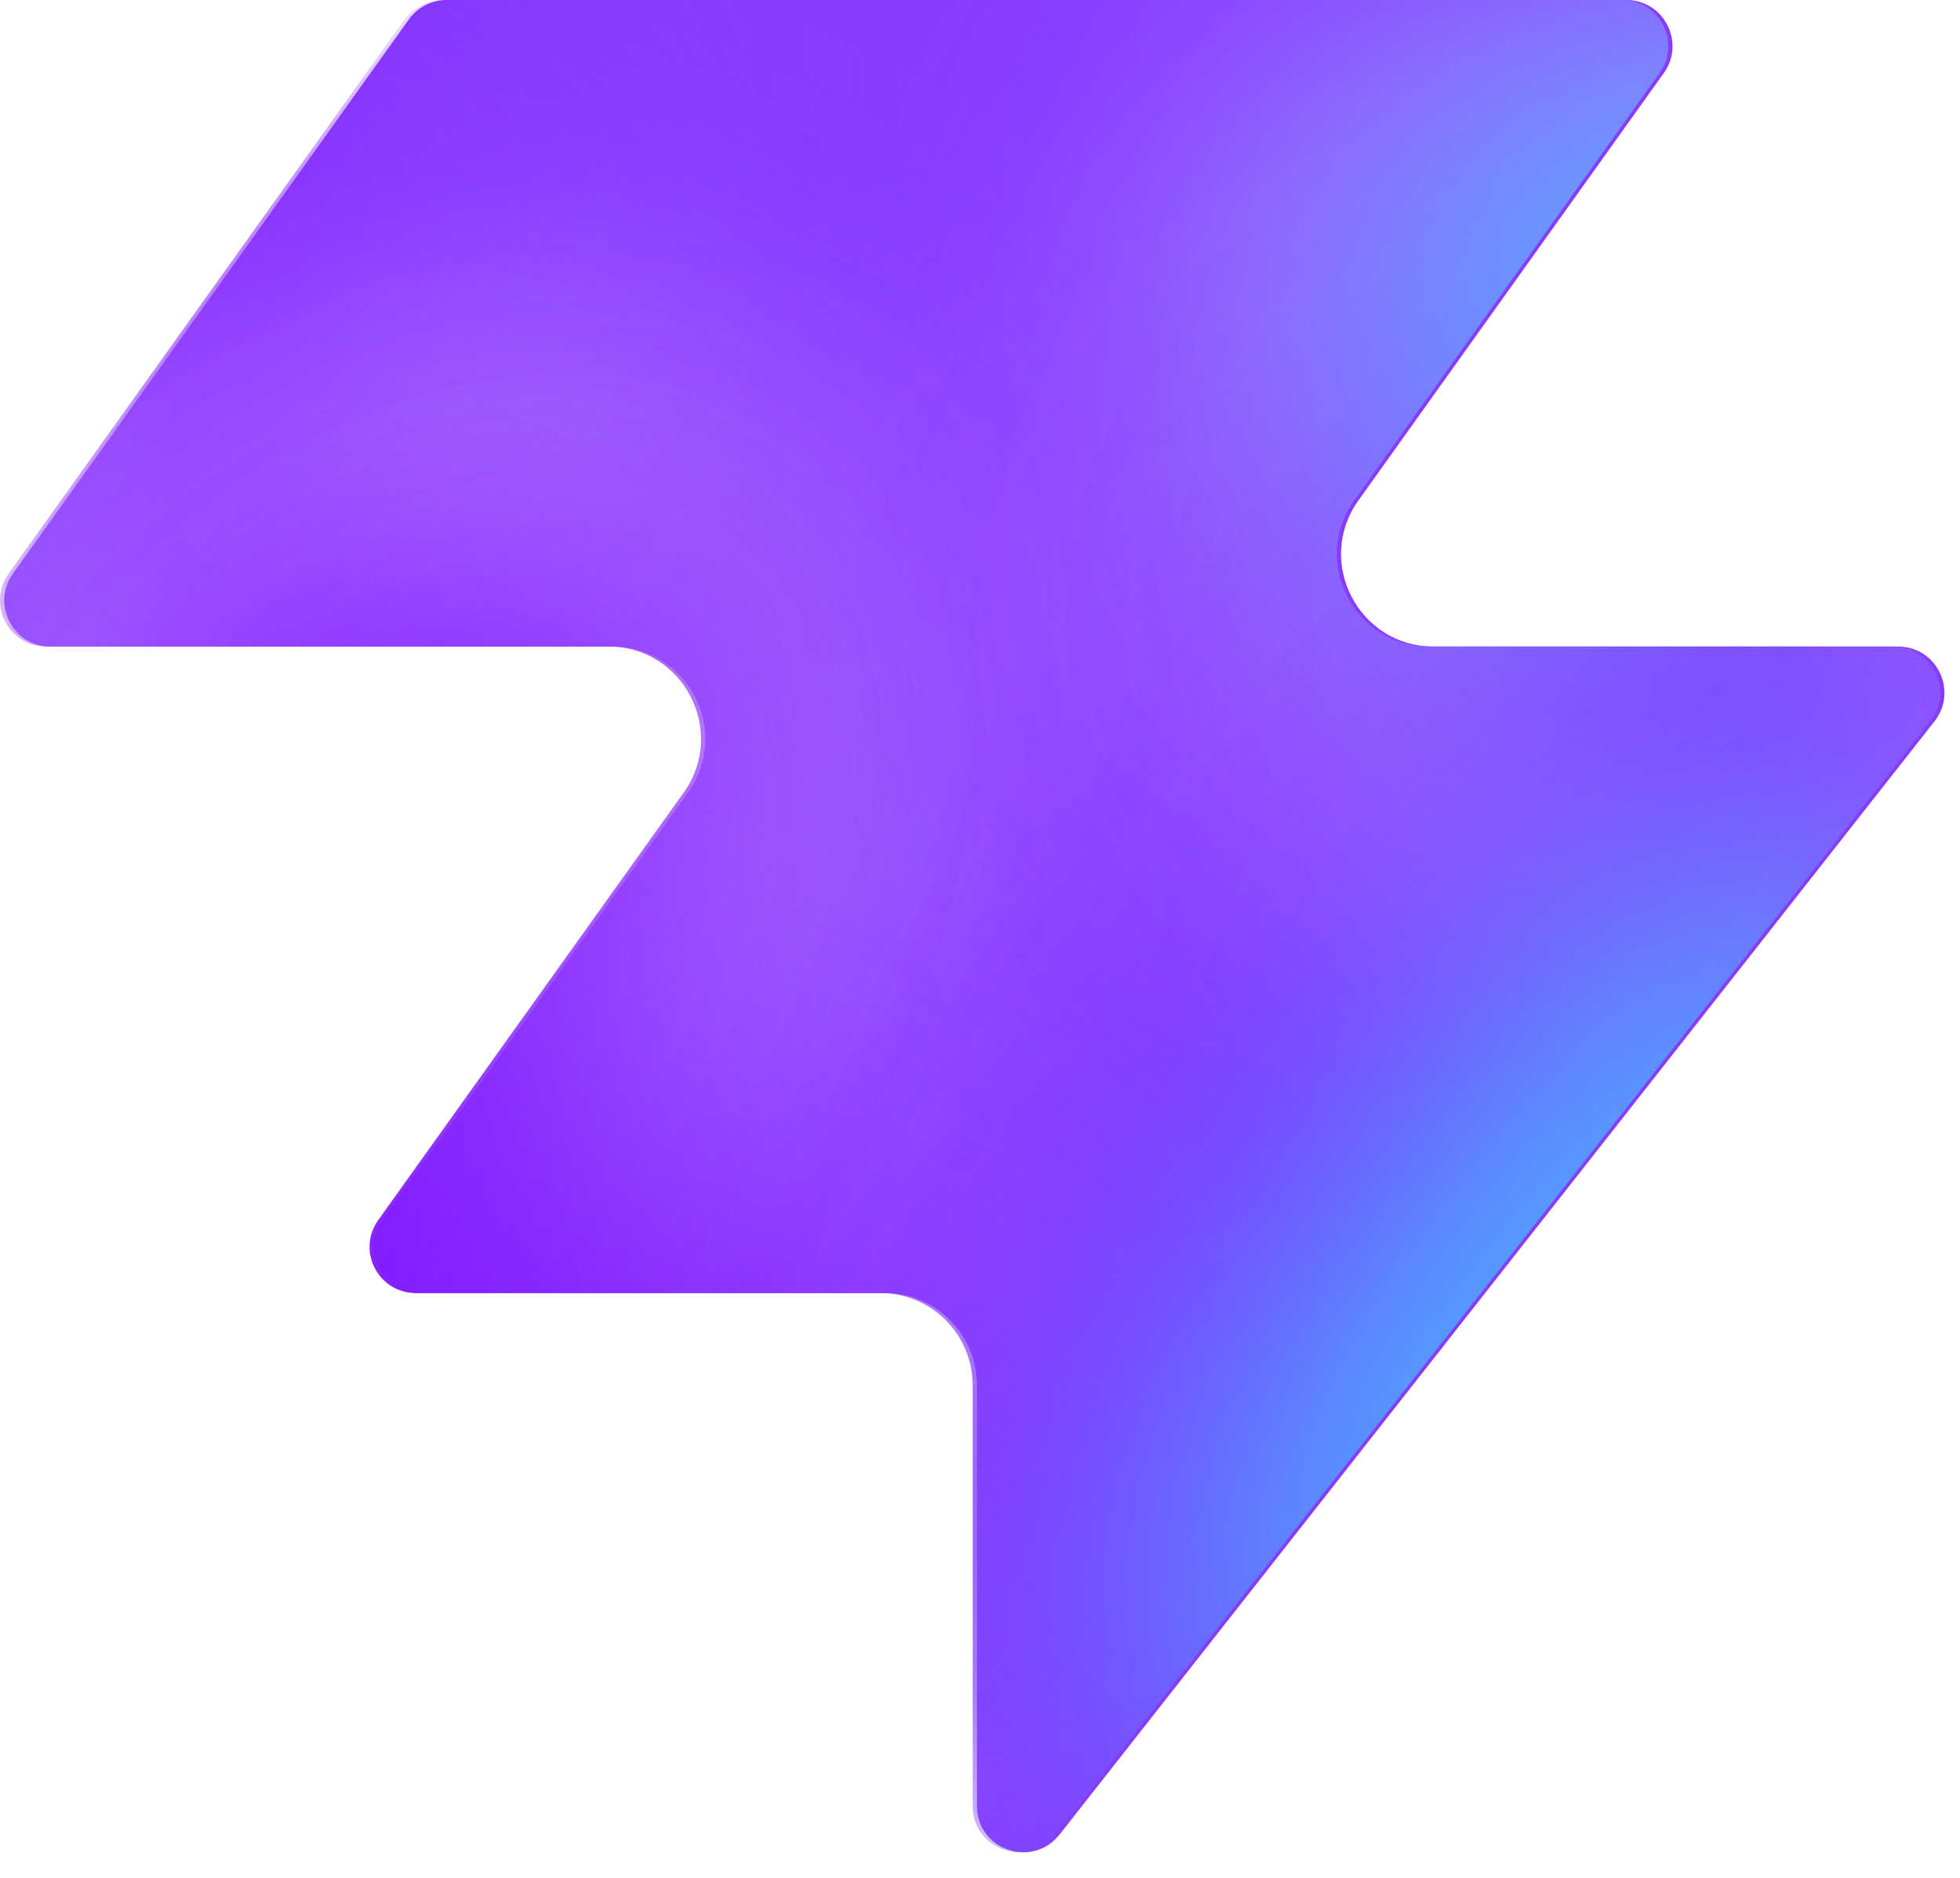
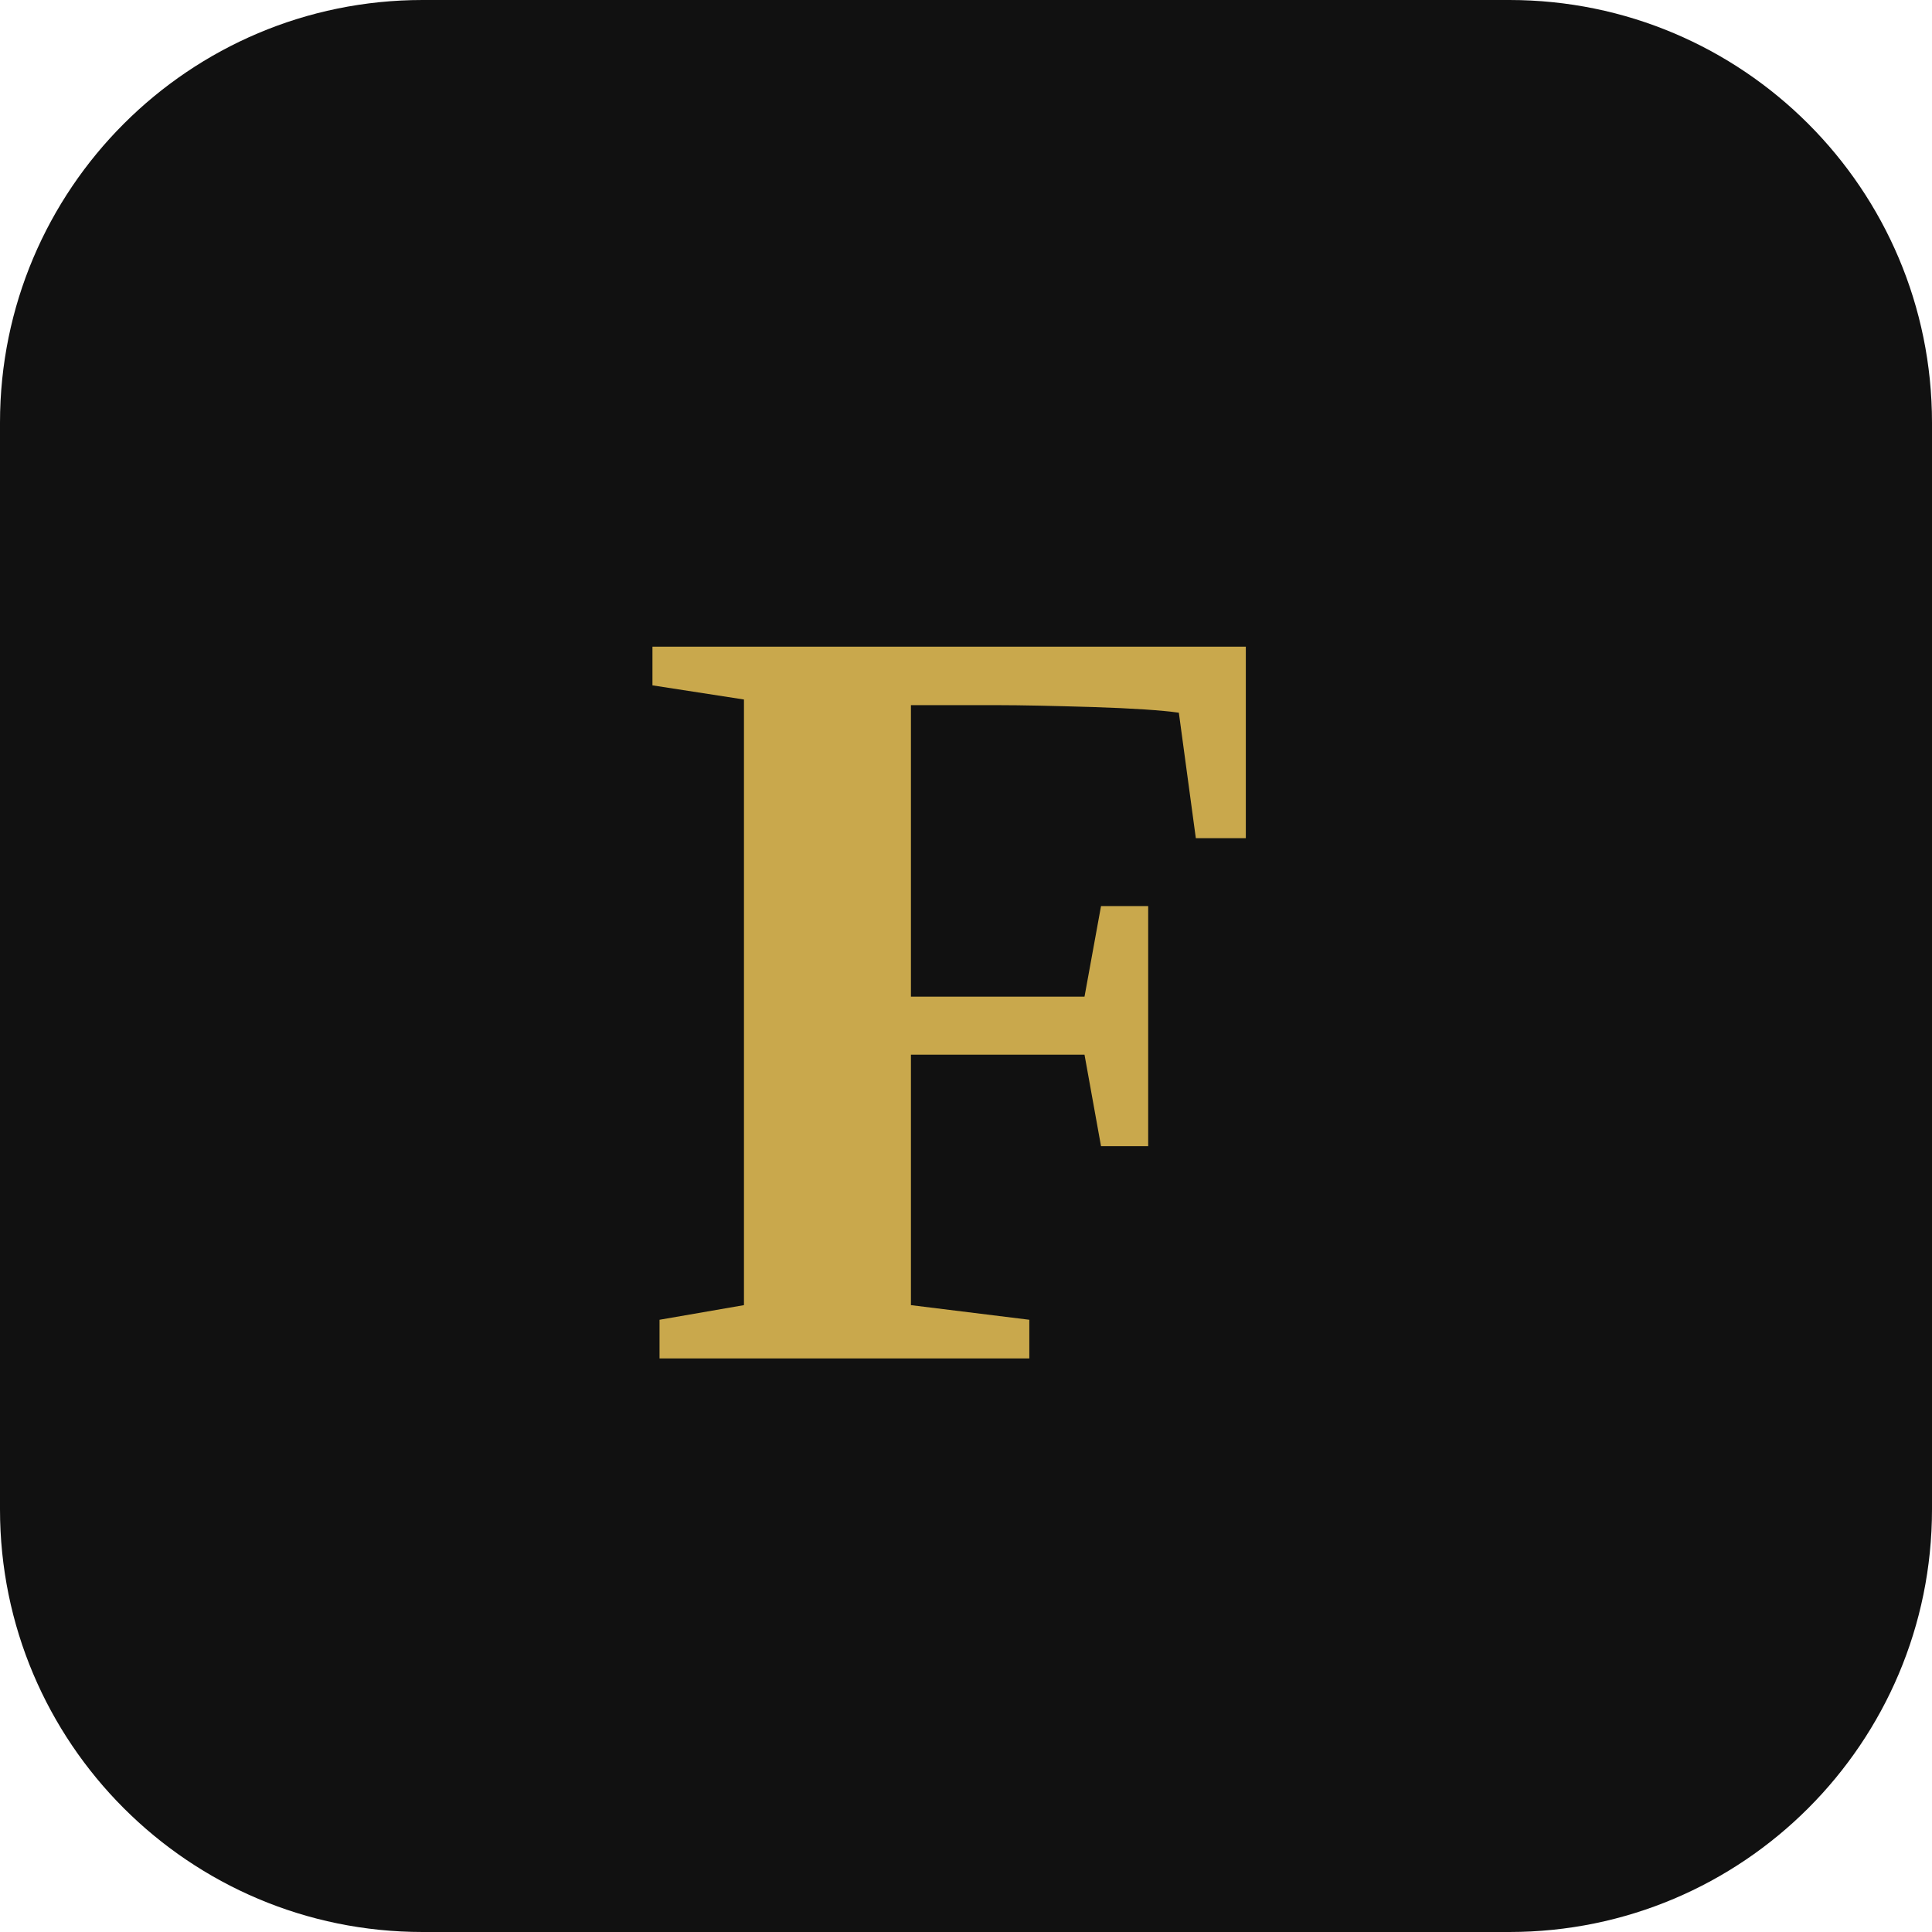
- <svg xmlns="http://www.w3.org/2000/svg" width="48" height="46" fill="none" viewBox="0 0 48 46">
-   <path fill="#863bff" d="M25.946 44.938c-.664.845-2.021.375-2.021-.698V33.937a2.26 2.26 0 0 0-2.262-2.262H10.287c-.92 0-1.456-1.04-.92-1.788l7.48-10.471c1.07-1.497 0-3.578-1.842-3.578H1.237c-.92 0-1.456-1.04-.92-1.788L10.013.474c.214-.297.556-.474.92-.474h28.894c.92 0 1.456 1.04.92 1.788l-7.48 10.471c-1.07 1.498 0 3.579 1.842 3.579h11.377c.943 0 1.473 1.088.89 1.83L25.947 44.94z" style="fill:#863bff;fill:color(display-p3 .525 .23 1);fill-opacity:1" />
-   <mask id="a" width="48" height="46" x="0" y="0" maskUnits="userSpaceOnUse" style="mask-type:alpha">
-     <path fill="#000" d="M25.842 44.938c-.664.844-2.021.375-2.021-.698V33.937a2.26 2.26 0 0 0-2.262-2.262H10.183c-.92 0-1.456-1.04-.92-1.788l7.48-10.471c1.07-1.498 0-3.579-1.842-3.579H1.133c-.92 0-1.456-1.04-.92-1.787L9.91.473c.214-.297.556-.474.92-.474h28.894c.92 0 1.456 1.04.92 1.788l-7.48 10.471c-1.07 1.498 0 3.578 1.842 3.578h11.377c.943 0 1.473 1.088.89 1.832L25.843 44.94z" style="fill:#000;fill-opacity:1" />
-   </mask>
-   <g mask="url(#a)">
-     <g filter="url(#b)">
-       <ellipse cx="5.508" cy="14.704" fill="#ede6ff" rx="5.508" ry="14.704" style="fill:#ede6ff;fill:color(display-p3 .927 .903 1);fill-opacity:1" transform="matrix(.00324 1 1 -.00324 -4.47 31.516)" />
-     </g>
-     <g filter="url(#c)">
-       <ellipse cx="10.399" cy="29.851" fill="#ede6ff" rx="10.399" ry="29.851" style="fill:#ede6ff;fill:color(display-p3 .927 .903 1);fill-opacity:1" transform="matrix(.00324 1 1 -.00324 -39.328 7.883)" />
-     </g>
-     <g filter="url(#d)">
-       <ellipse cx="5.508" cy="30.487" fill="#7e14ff" rx="5.508" ry="30.487" style="fill:#7e14ff;fill:color(display-p3 .492 .077 1);fill-opacity:1" transform="rotate(89.814 -25.913 -14.639)scale(1 -1)" />
-     </g>
-     <g filter="url(#e)">
-       <ellipse cx="5.508" cy="30.599" fill="#7e14ff" rx="5.508" ry="30.599" style="fill:#7e14ff;fill:color(display-p3 .492 .077 1);fill-opacity:1" transform="rotate(89.814 -32.644 -3.334)scale(1 -1)" />
-     </g>
-     <g filter="url(#f)">
-       <ellipse cx="5.508" cy="30.599" fill="#7e14ff" rx="5.508" ry="30.599" style="fill:#7e14ff;fill:color(display-p3 .492 .077 1);fill-opacity:1" transform="matrix(.00324 1 1 -.00324 -34.34 30.47)" />
-     </g>
-     <g filter="url(#g)">
-       <ellipse cx="14.072" cy="22.078" fill="#ede6ff" rx="14.072" ry="22.078" style="fill:#ede6ff;fill:color(display-p3 .927 .903 1);fill-opacity:1" transform="rotate(93.35 24.506 48.493)scale(-1 1)" />
-     </g>
-     <g filter="url(#h)">
-       <ellipse cx="3.47" cy="21.501" fill="#7e14ff" rx="3.47" ry="21.501" style="fill:#7e14ff;fill:color(display-p3 .492 .077 1);fill-opacity:1" transform="rotate(89.009 28.708 47.59)scale(-1 1)" />
-     </g>
-     <g filter="url(#i)">
-       <ellipse cx="3.47" cy="21.501" fill="#7e14ff" rx="3.47" ry="21.501" style="fill:#7e14ff;fill:color(display-p3 .492 .077 1);fill-opacity:1" transform="rotate(89.009 28.708 47.59)scale(-1 1)" />
-     </g>
-     <g filter="url(#j)">
-       <ellipse cx=".387" cy="8.972" fill="#7e14ff" rx="4.407" ry="29.108" style="fill:#7e14ff;fill:color(display-p3 .492 .077 1);fill-opacity:1" transform="rotate(39.51 .387 8.972)" />
-     </g>
-     <g filter="url(#k)">
-       <ellipse cx="47.523" cy="-6.092" fill="#7e14ff" rx="4.407" ry="29.108" style="fill:#7e14ff;fill:color(display-p3 .492 .077 1);fill-opacity:1" transform="rotate(37.892 47.523 -6.092)" />
-     </g>
-     <g filter="url(#l)">
-       <ellipse cx="41.412" cy="6.333" fill="#47bfff" rx="5.971" ry="9.665" style="fill:#47bfff;fill:color(display-p3 .28 .748 1);fill-opacity:1" transform="rotate(37.892 41.412 6.333)" />
-     </g>
-     <g filter="url(#m)">
-       <ellipse cx="-1.879" cy="38.332" fill="#7e14ff" rx="4.407" ry="29.108" style="fill:#7e14ff;fill:color(display-p3 .492 .077 1);fill-opacity:1" transform="rotate(37.892 -1.88 38.332)" />
-     </g>
-     <g filter="url(#n)">
-       <ellipse cx="-1.879" cy="38.332" fill="#7e14ff" rx="4.407" ry="29.108" style="fill:#7e14ff;fill:color(display-p3 .492 .077 1);fill-opacity:1" transform="rotate(37.892 -1.88 38.332)" />
-     </g>
-     <g filter="url(#o)">
-       <ellipse cx="35.651" cy="29.907" fill="#7e14ff" rx="4.407" ry="29.108" style="fill:#7e14ff;fill:color(display-p3 .492 .077 1);fill-opacity:1" transform="rotate(37.892 35.651 29.907)" />
-     </g>
-     <g filter="url(#p)">
-       <ellipse cx="38.418" cy="32.4" fill="#47bfff" rx="5.971" ry="15.297" style="fill:#47bfff;fill:color(display-p3 .28 .748 1);fill-opacity:1" transform="rotate(37.892 38.418 32.4)" />
-     </g>
-   </g>
-   <defs>
-     <filter id="b" width="60.045" height="41.654" x="-19.77" y="16.149" color-interpolation-filters="sRGB" filterUnits="userSpaceOnUse">
-       <feFlood flood-opacity="0" result="BackgroundImageFix" />
-       <feBlend in="SourceGraphic" in2="BackgroundImageFix" result="shape" />
-       <feGaussianBlur result="effect1_foregroundBlur_2002_17158" stdDeviation="7.659" />
-     </filter>
-     <filter id="c" width="90.34" height="51.437" x="-54.613" y="-7.533" color-interpolation-filters="sRGB" filterUnits="userSpaceOnUse">
-       <feFlood flood-opacity="0" result="BackgroundImageFix" />
-       <feBlend in="SourceGraphic" in2="BackgroundImageFix" result="shape" />
-       <feGaussianBlur result="effect1_foregroundBlur_2002_17158" stdDeviation="7.659" />
-     </filter>
-     <filter id="d" width="79.355" height="29.4" x="-49.64" y="2.03" color-interpolation-filters="sRGB" filterUnits="userSpaceOnUse">
-       <feFlood flood-opacity="0" result="BackgroundImageFix" />
-       <feBlend in="SourceGraphic" in2="BackgroundImageFix" result="shape" />
-       <feGaussianBlur result="effect1_foregroundBlur_2002_17158" stdDeviation="4.596" />
-     </filter>
-     <filter id="e" width="79.579" height="29.4" x="-45.045" y="20.029" color-interpolation-filters="sRGB" filterUnits="userSpaceOnUse">
-       <feFlood flood-opacity="0" result="BackgroundImageFix" />
-       <feBlend in="SourceGraphic" in2="BackgroundImageFix" result="shape" />
-       <feGaussianBlur result="effect1_foregroundBlur_2002_17158" stdDeviation="4.596" />
-     </filter>
-     <filter id="f" width="79.579" height="29.4" x="-43.513" y="21.178" color-interpolation-filters="sRGB" filterUnits="userSpaceOnUse">
-       <feFlood flood-opacity="0" result="BackgroundImageFix" />
-       <feBlend in="SourceGraphic" in2="BackgroundImageFix" result="shape" />
-       <feGaussianBlur result="effect1_foregroundBlur_2002_17158" stdDeviation="4.596" />
-     </filter>
-     <filter id="g" width="74.749" height="58.852" x="15.756" y="-17.901" color-interpolation-filters="sRGB" filterUnits="userSpaceOnUse">
-       <feFlood flood-opacity="0" result="BackgroundImageFix" />
-       <feBlend in="SourceGraphic" in2="BackgroundImageFix" result="shape" />
-       <feGaussianBlur result="effect1_foregroundBlur_2002_17158" stdDeviation="7.659" />
-     </filter>
-     <filter id="h" width="61.377" height="25.362" x="23.548" y="2.284" color-interpolation-filters="sRGB" filterUnits="userSpaceOnUse">
-       <feFlood flood-opacity="0" result="BackgroundImageFix" />
-       <feBlend in="SourceGraphic" in2="BackgroundImageFix" result="shape" />
-       <feGaussianBlur result="effect1_foregroundBlur_2002_17158" stdDeviation="4.596" />
-     </filter>
-     <filter id="i" width="61.377" height="25.362" x="23.548" y="2.284" color-interpolation-filters="sRGB" filterUnits="userSpaceOnUse">
-       <feFlood flood-opacity="0" result="BackgroundImageFix" />
-       <feBlend in="SourceGraphic" in2="BackgroundImageFix" result="shape" />
-       <feGaussianBlur result="effect1_foregroundBlur_2002_17158" stdDeviation="4.596" />
-     </filter>
-     <filter id="j" width="56.045" height="63.649" x="-27.636" y="-22.853" color-interpolation-filters="sRGB" filterUnits="userSpaceOnUse">
-       <feFlood flood-opacity="0" result="BackgroundImageFix" />
-       <feBlend in="SourceGraphic" in2="BackgroundImageFix" result="shape" />
-       <feGaussianBlur result="effect1_foregroundBlur_2002_17158" stdDeviation="4.596" />
-     </filter>
-     <filter id="k" width="54.814" height="64.646" x="20.116" y="-38.415" color-interpolation-filters="sRGB" filterUnits="userSpaceOnUse">
-       <feFlood flood-opacity="0" result="BackgroundImageFix" />
-       <feBlend in="SourceGraphic" in2="BackgroundImageFix" result="shape" />
-       <feGaussianBlur result="effect1_foregroundBlur_2002_17158" stdDeviation="4.596" />
-     </filter>
-     <filter id="l" width="33.541" height="35.313" x="24.641" y="-11.323" color-interpolation-filters="sRGB" filterUnits="userSpaceOnUse">
-       <feFlood flood-opacity="0" result="BackgroundImageFix" />
-       <feBlend in="SourceGraphic" in2="BackgroundImageFix" result="shape" />
-       <feGaussianBlur result="effect1_foregroundBlur_2002_17158" stdDeviation="4.596" />
-     </filter>
-     <filter id="m" width="54.814" height="64.646" x="-29.286" y="6.009" color-interpolation-filters="sRGB" filterUnits="userSpaceOnUse">
-       <feFlood flood-opacity="0" result="BackgroundImageFix" />
-       <feBlend in="SourceGraphic" in2="BackgroundImageFix" result="shape" />
-       <feGaussianBlur result="effect1_foregroundBlur_2002_17158" stdDeviation="4.596" />
-     </filter>
-     <filter id="n" width="54.814" height="64.646" x="-29.286" y="6.009" color-interpolation-filters="sRGB" filterUnits="userSpaceOnUse">
-       <feFlood flood-opacity="0" result="BackgroundImageFix" />
-       <feBlend in="SourceGraphic" in2="BackgroundImageFix" result="shape" />
-       <feGaussianBlur result="effect1_foregroundBlur_2002_17158" stdDeviation="4.596" />
-     </filter>
-     <filter id="o" width="54.814" height="64.646" x="8.244" y="-2.416" color-interpolation-filters="sRGB" filterUnits="userSpaceOnUse">
-       <feFlood flood-opacity="0" result="BackgroundImageFix" />
-       <feBlend in="SourceGraphic" in2="BackgroundImageFix" result="shape" />
-       <feGaussianBlur result="effect1_foregroundBlur_2002_17158" stdDeviation="4.596" />
-     </filter>
-     <filter id="p" width="39.409" height="43.623" x="18.713" y="10.588" color-interpolation-filters="sRGB" filterUnits="userSpaceOnUse">
-       <feFlood flood-opacity="0" result="BackgroundImageFix" />
-       <feBlend in="SourceGraphic" in2="BackgroundImageFix" result="shape" />
-       <feGaussianBlur result="effect1_foregroundBlur_2002_17158" stdDeviation="4.596" />
-     </filter>
-   </defs>
+ <svg xmlns="http://www.w3.org/2000/svg" viewBox="0 0 64 64" width="64" height="64">
+   <rect width="64" height="64" rx="14" fill="#111111" />
+   <text x="32" y="45" font-family="Georgia, 'Times New Roman', serif" font-size="36" font-weight="700" fill="#C9A84C" text-anchor="middle">F</text>
</svg>
